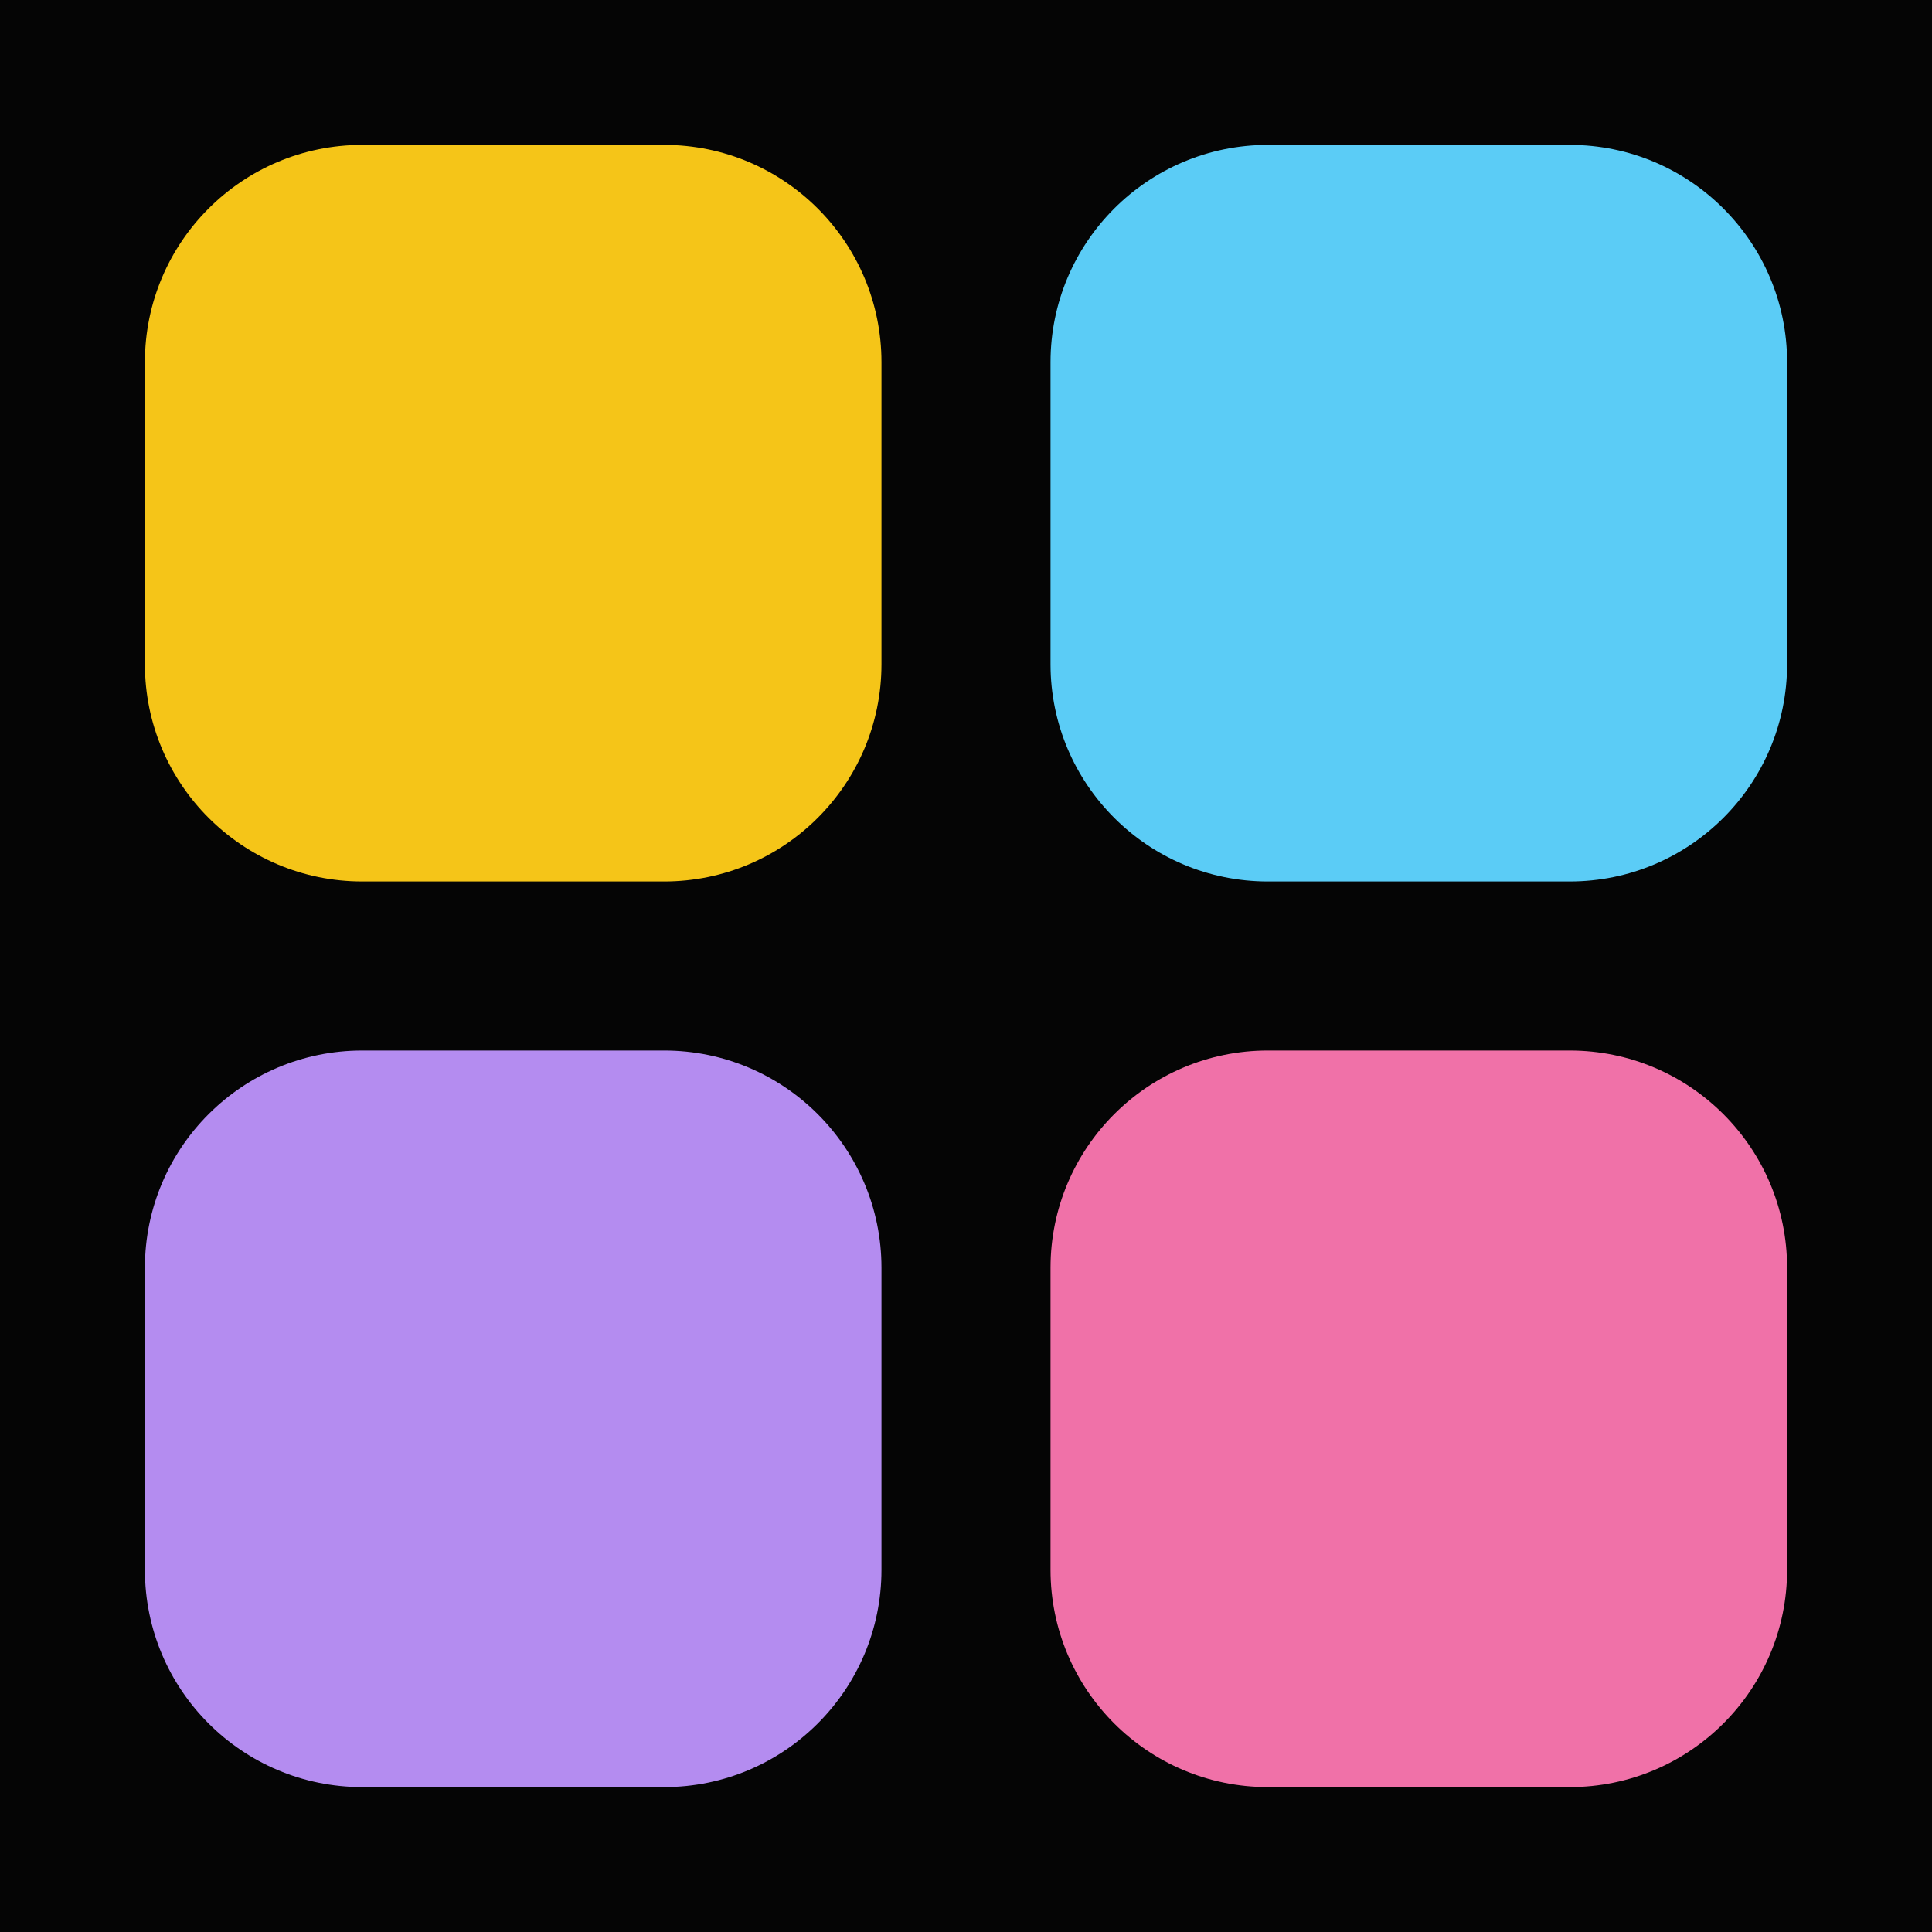
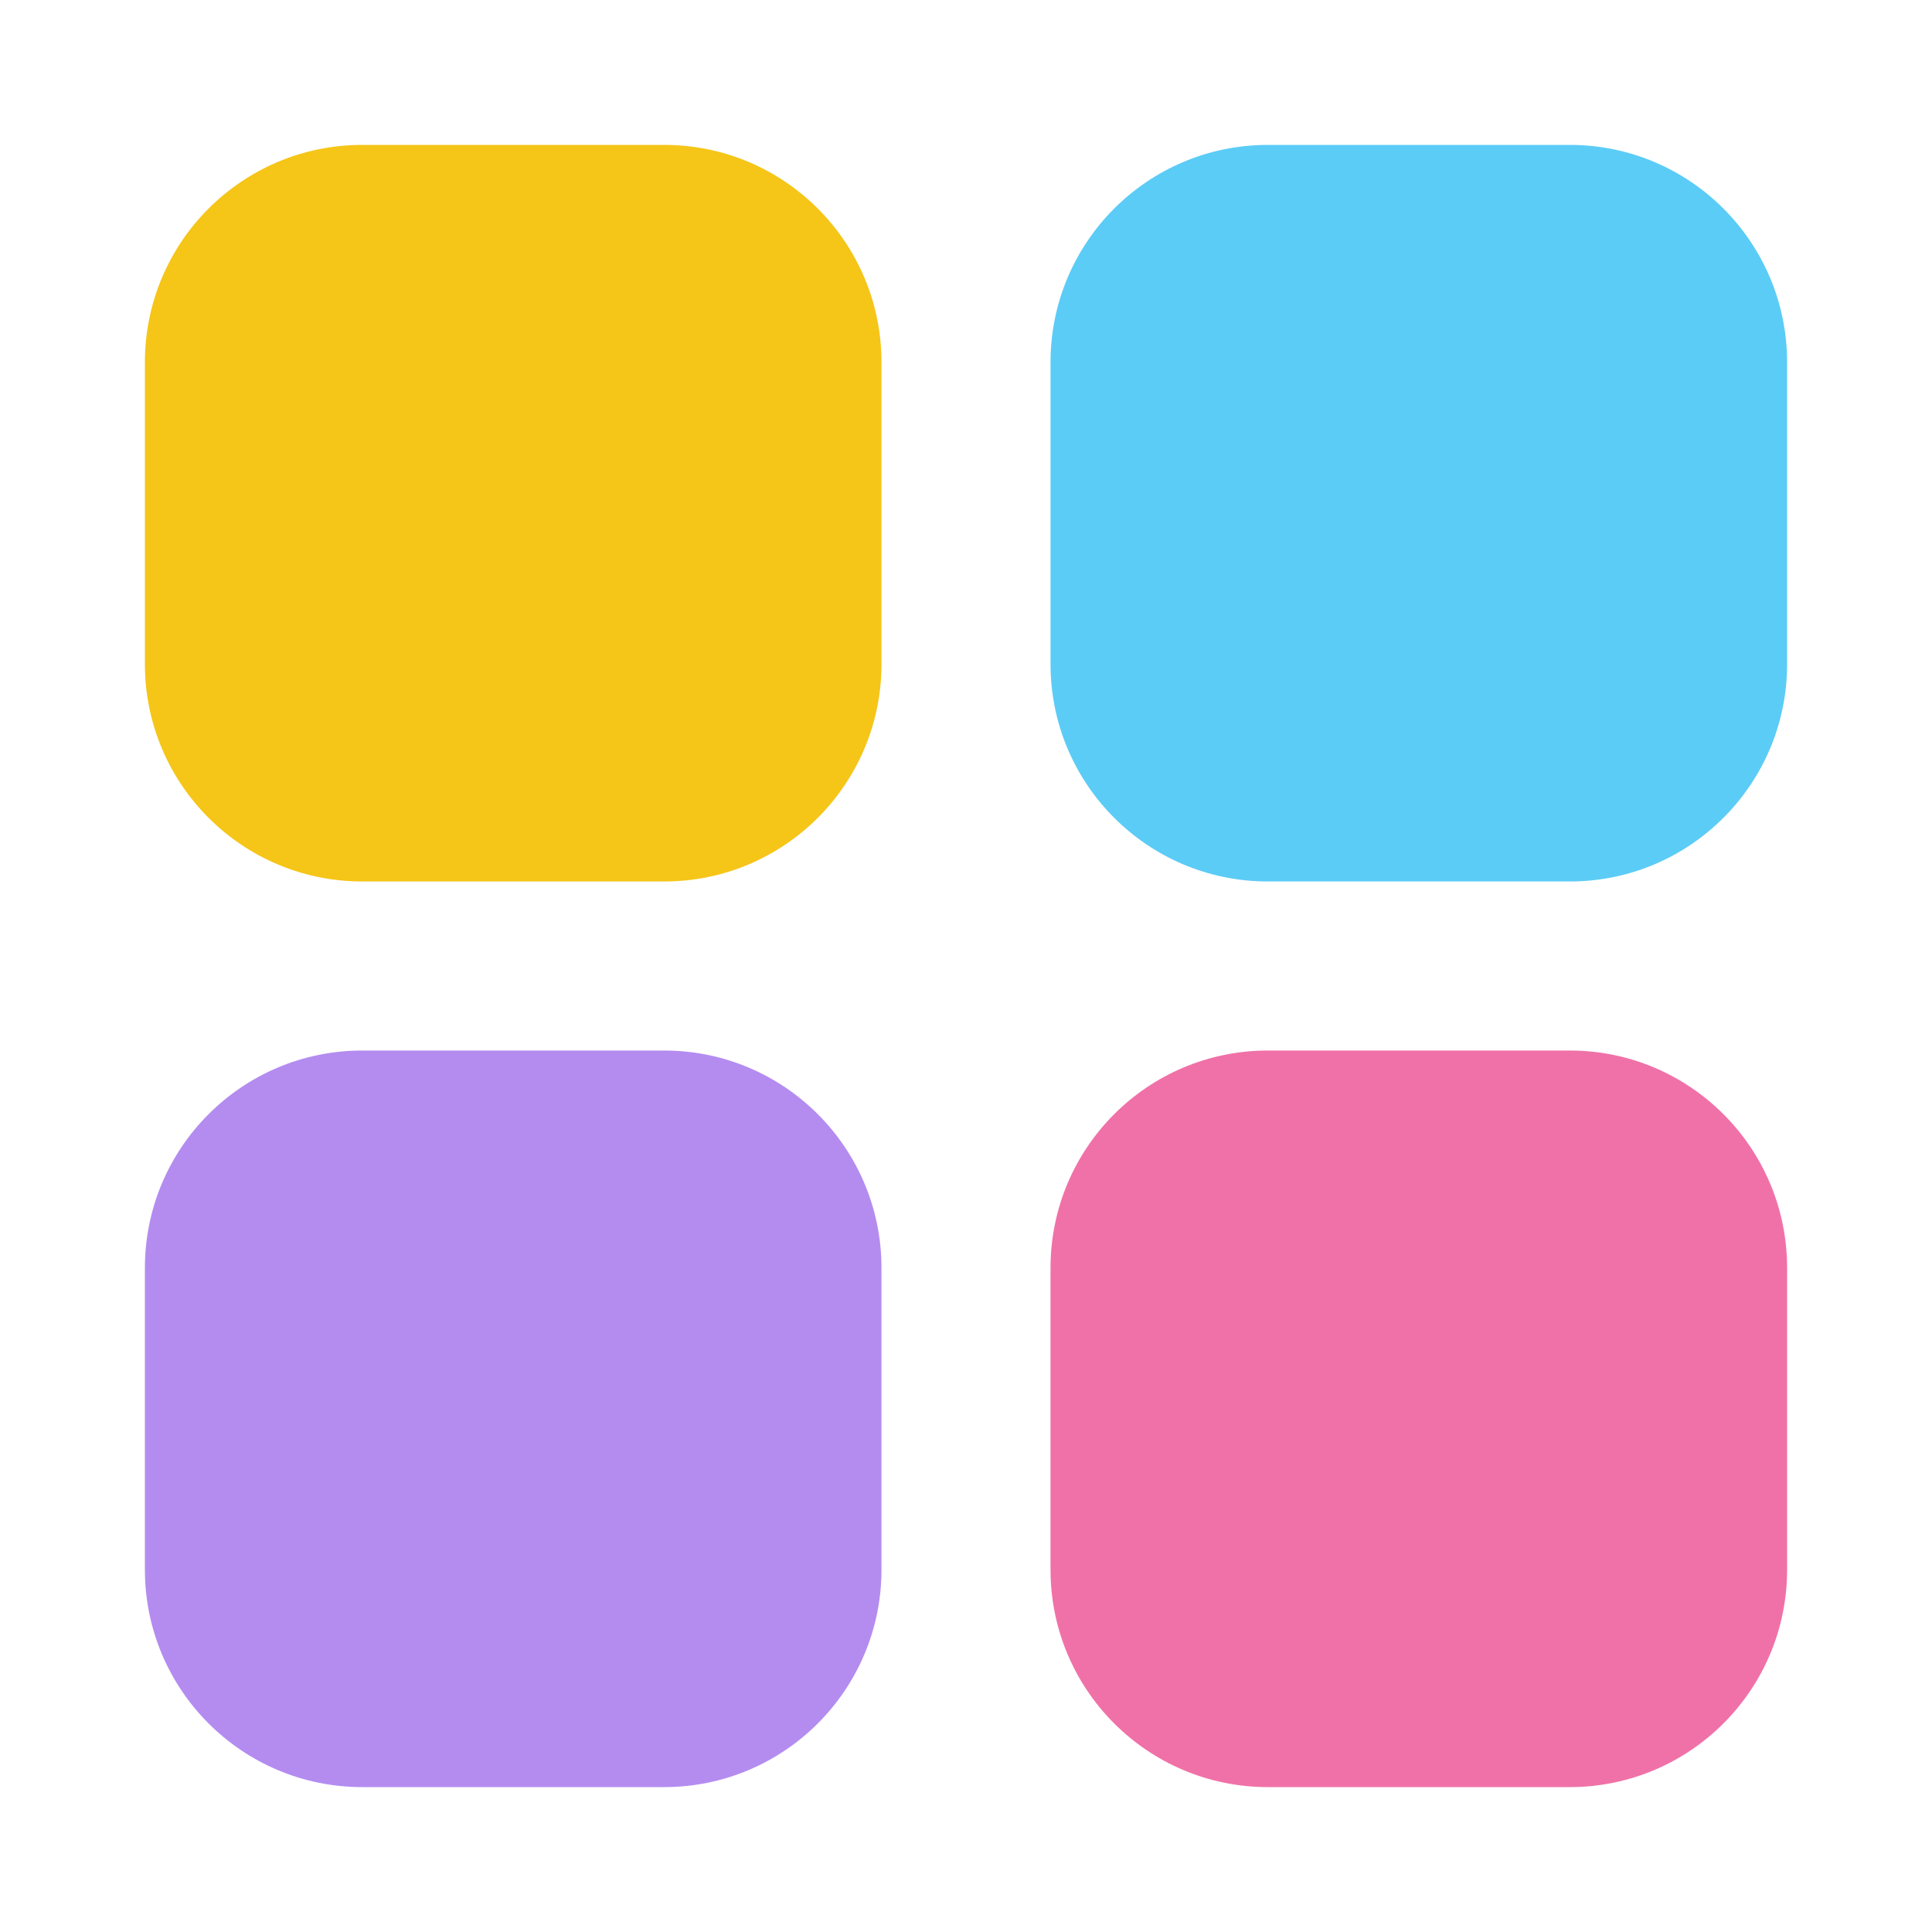
<svg xmlns="http://www.w3.org/2000/svg" viewBox="0 0 32 32" fill="none">
-   <rect width="32" height="32" fill="#050505" />
  <rect x="2.4" y="2.4" width="12.2" height="12.2" rx="3.6" fill="#F5C518" />
  <rect x="17.4" y="2.4" width="12.2" height="12.2" rx="3.6" fill="#5BCCF6" />
  <rect x="2.4" y="17.4" width="12.2" height="12.2" rx="3.6" fill="#B48CF0" />
  <rect x="17.4" y="17.4" width="12.2" height="12.2" rx="3.6" fill="#F071A8" />
</svg>
